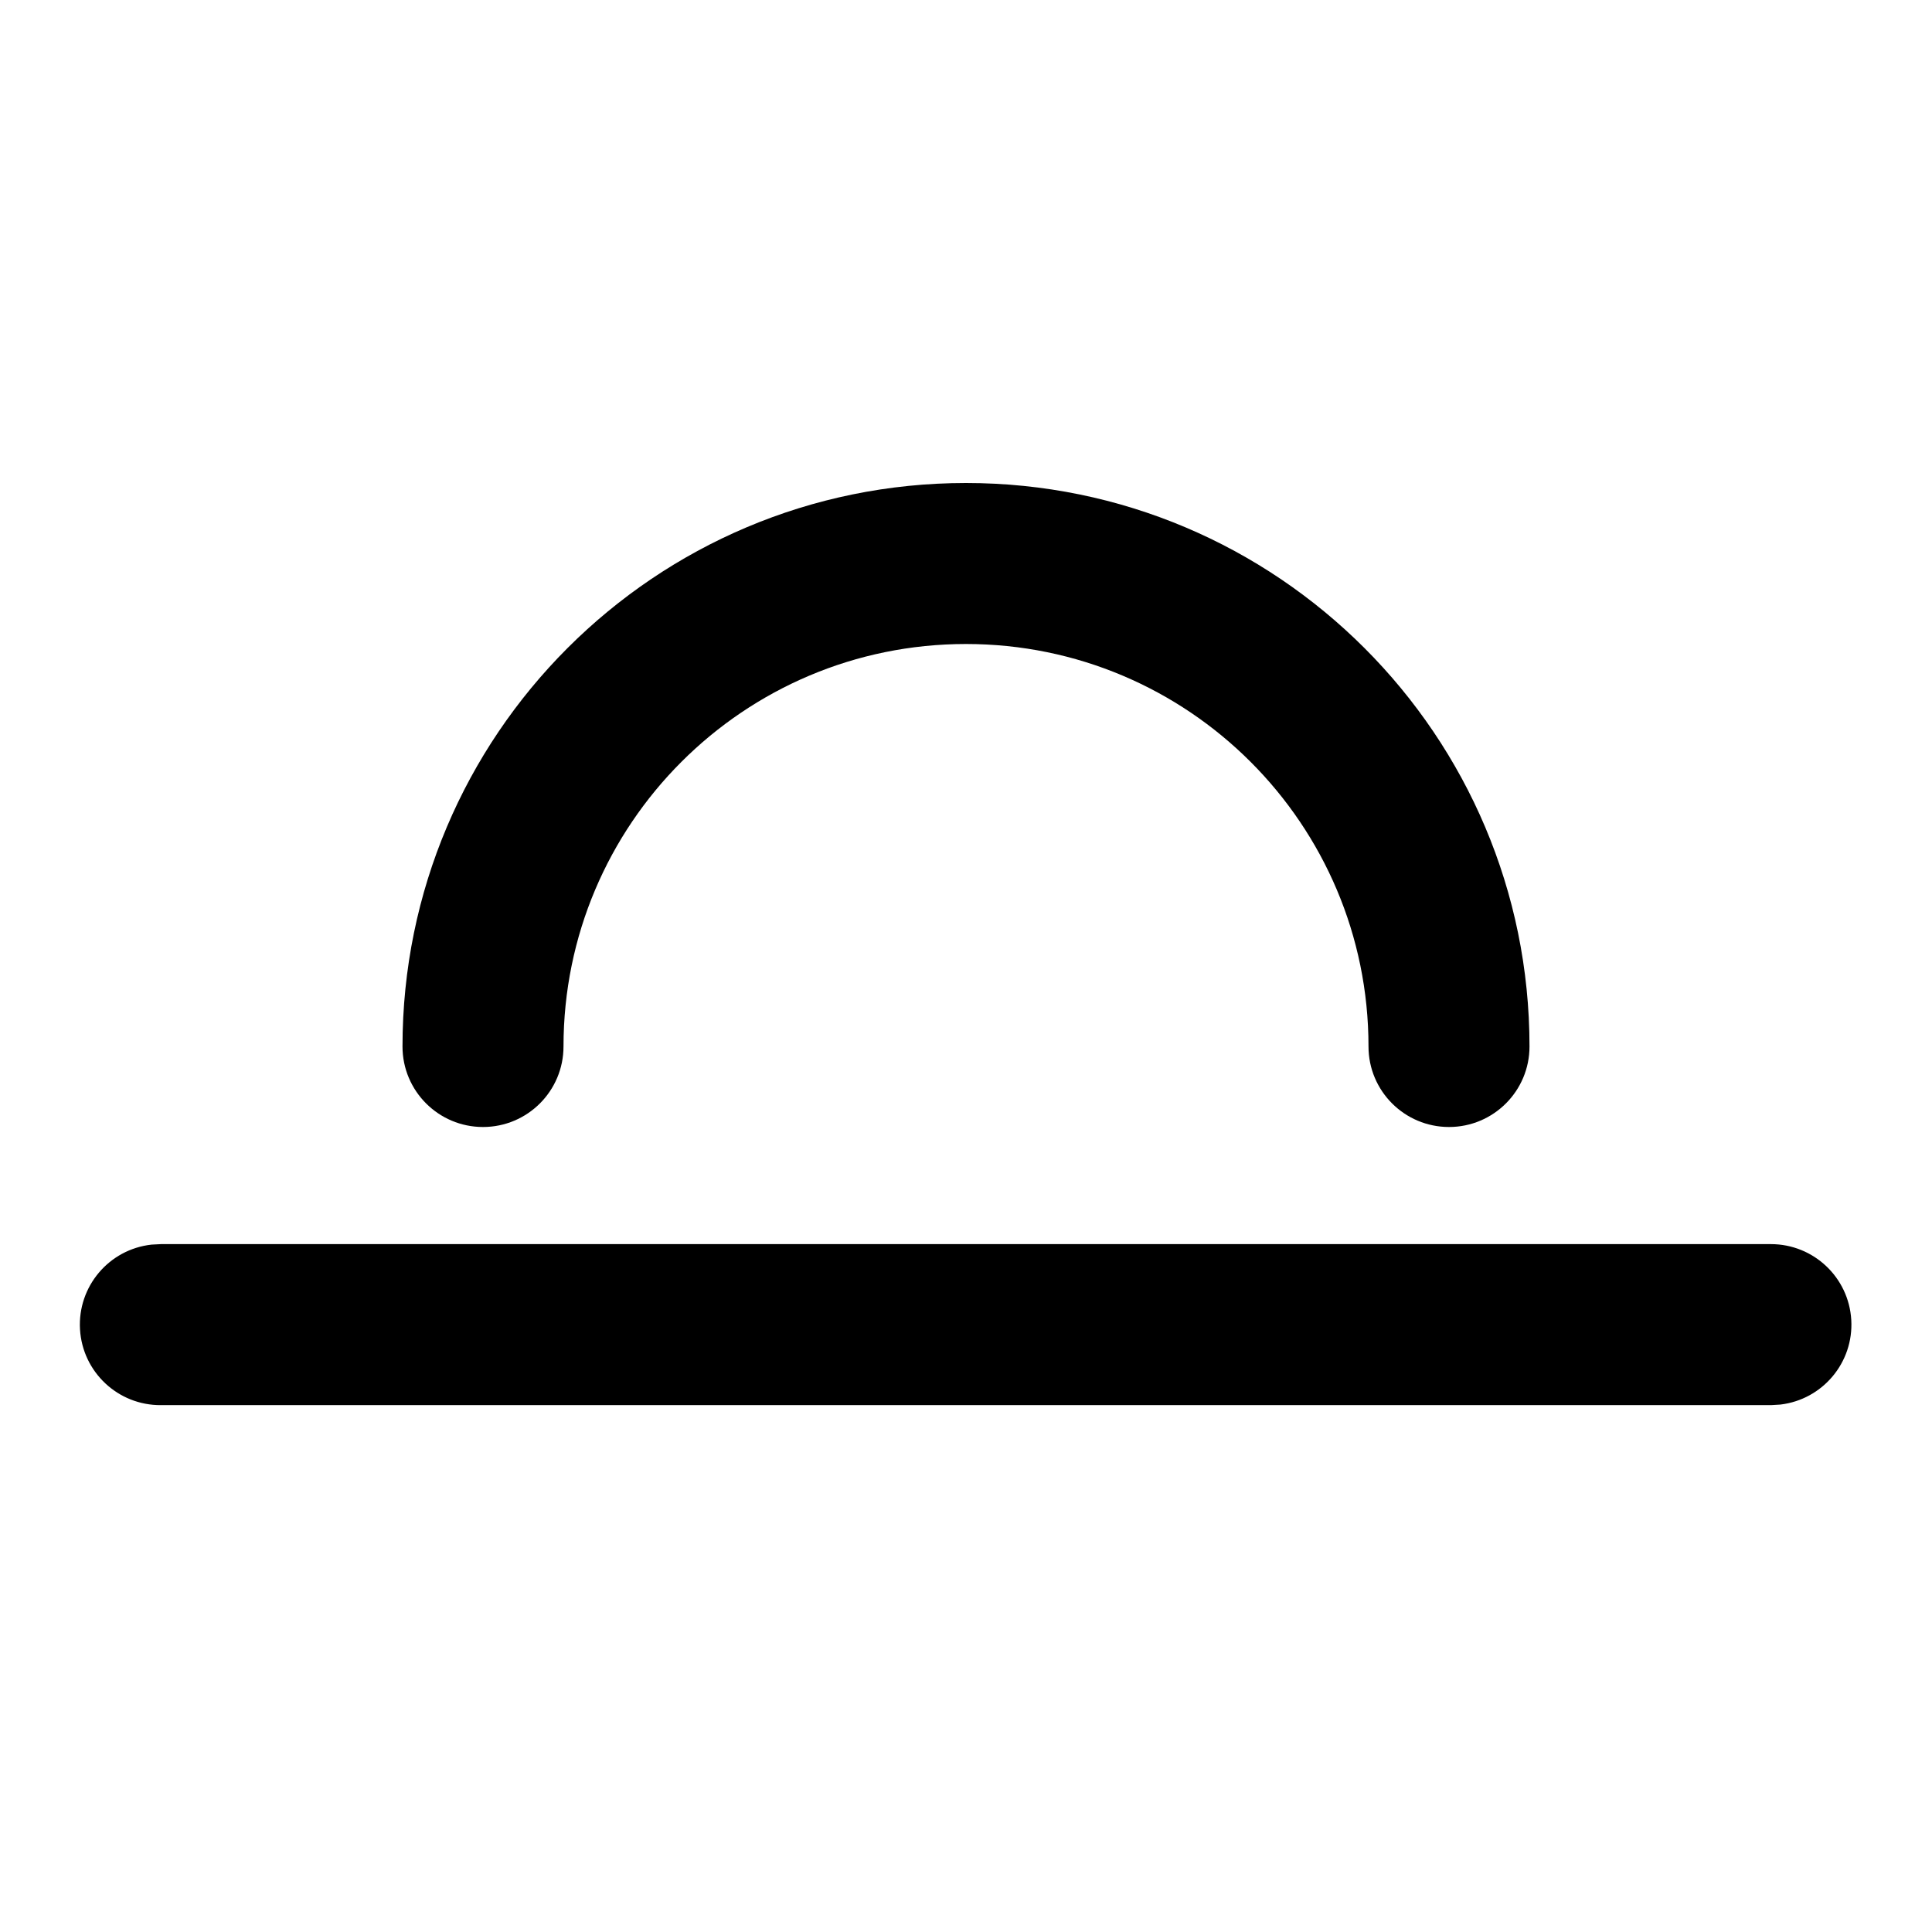
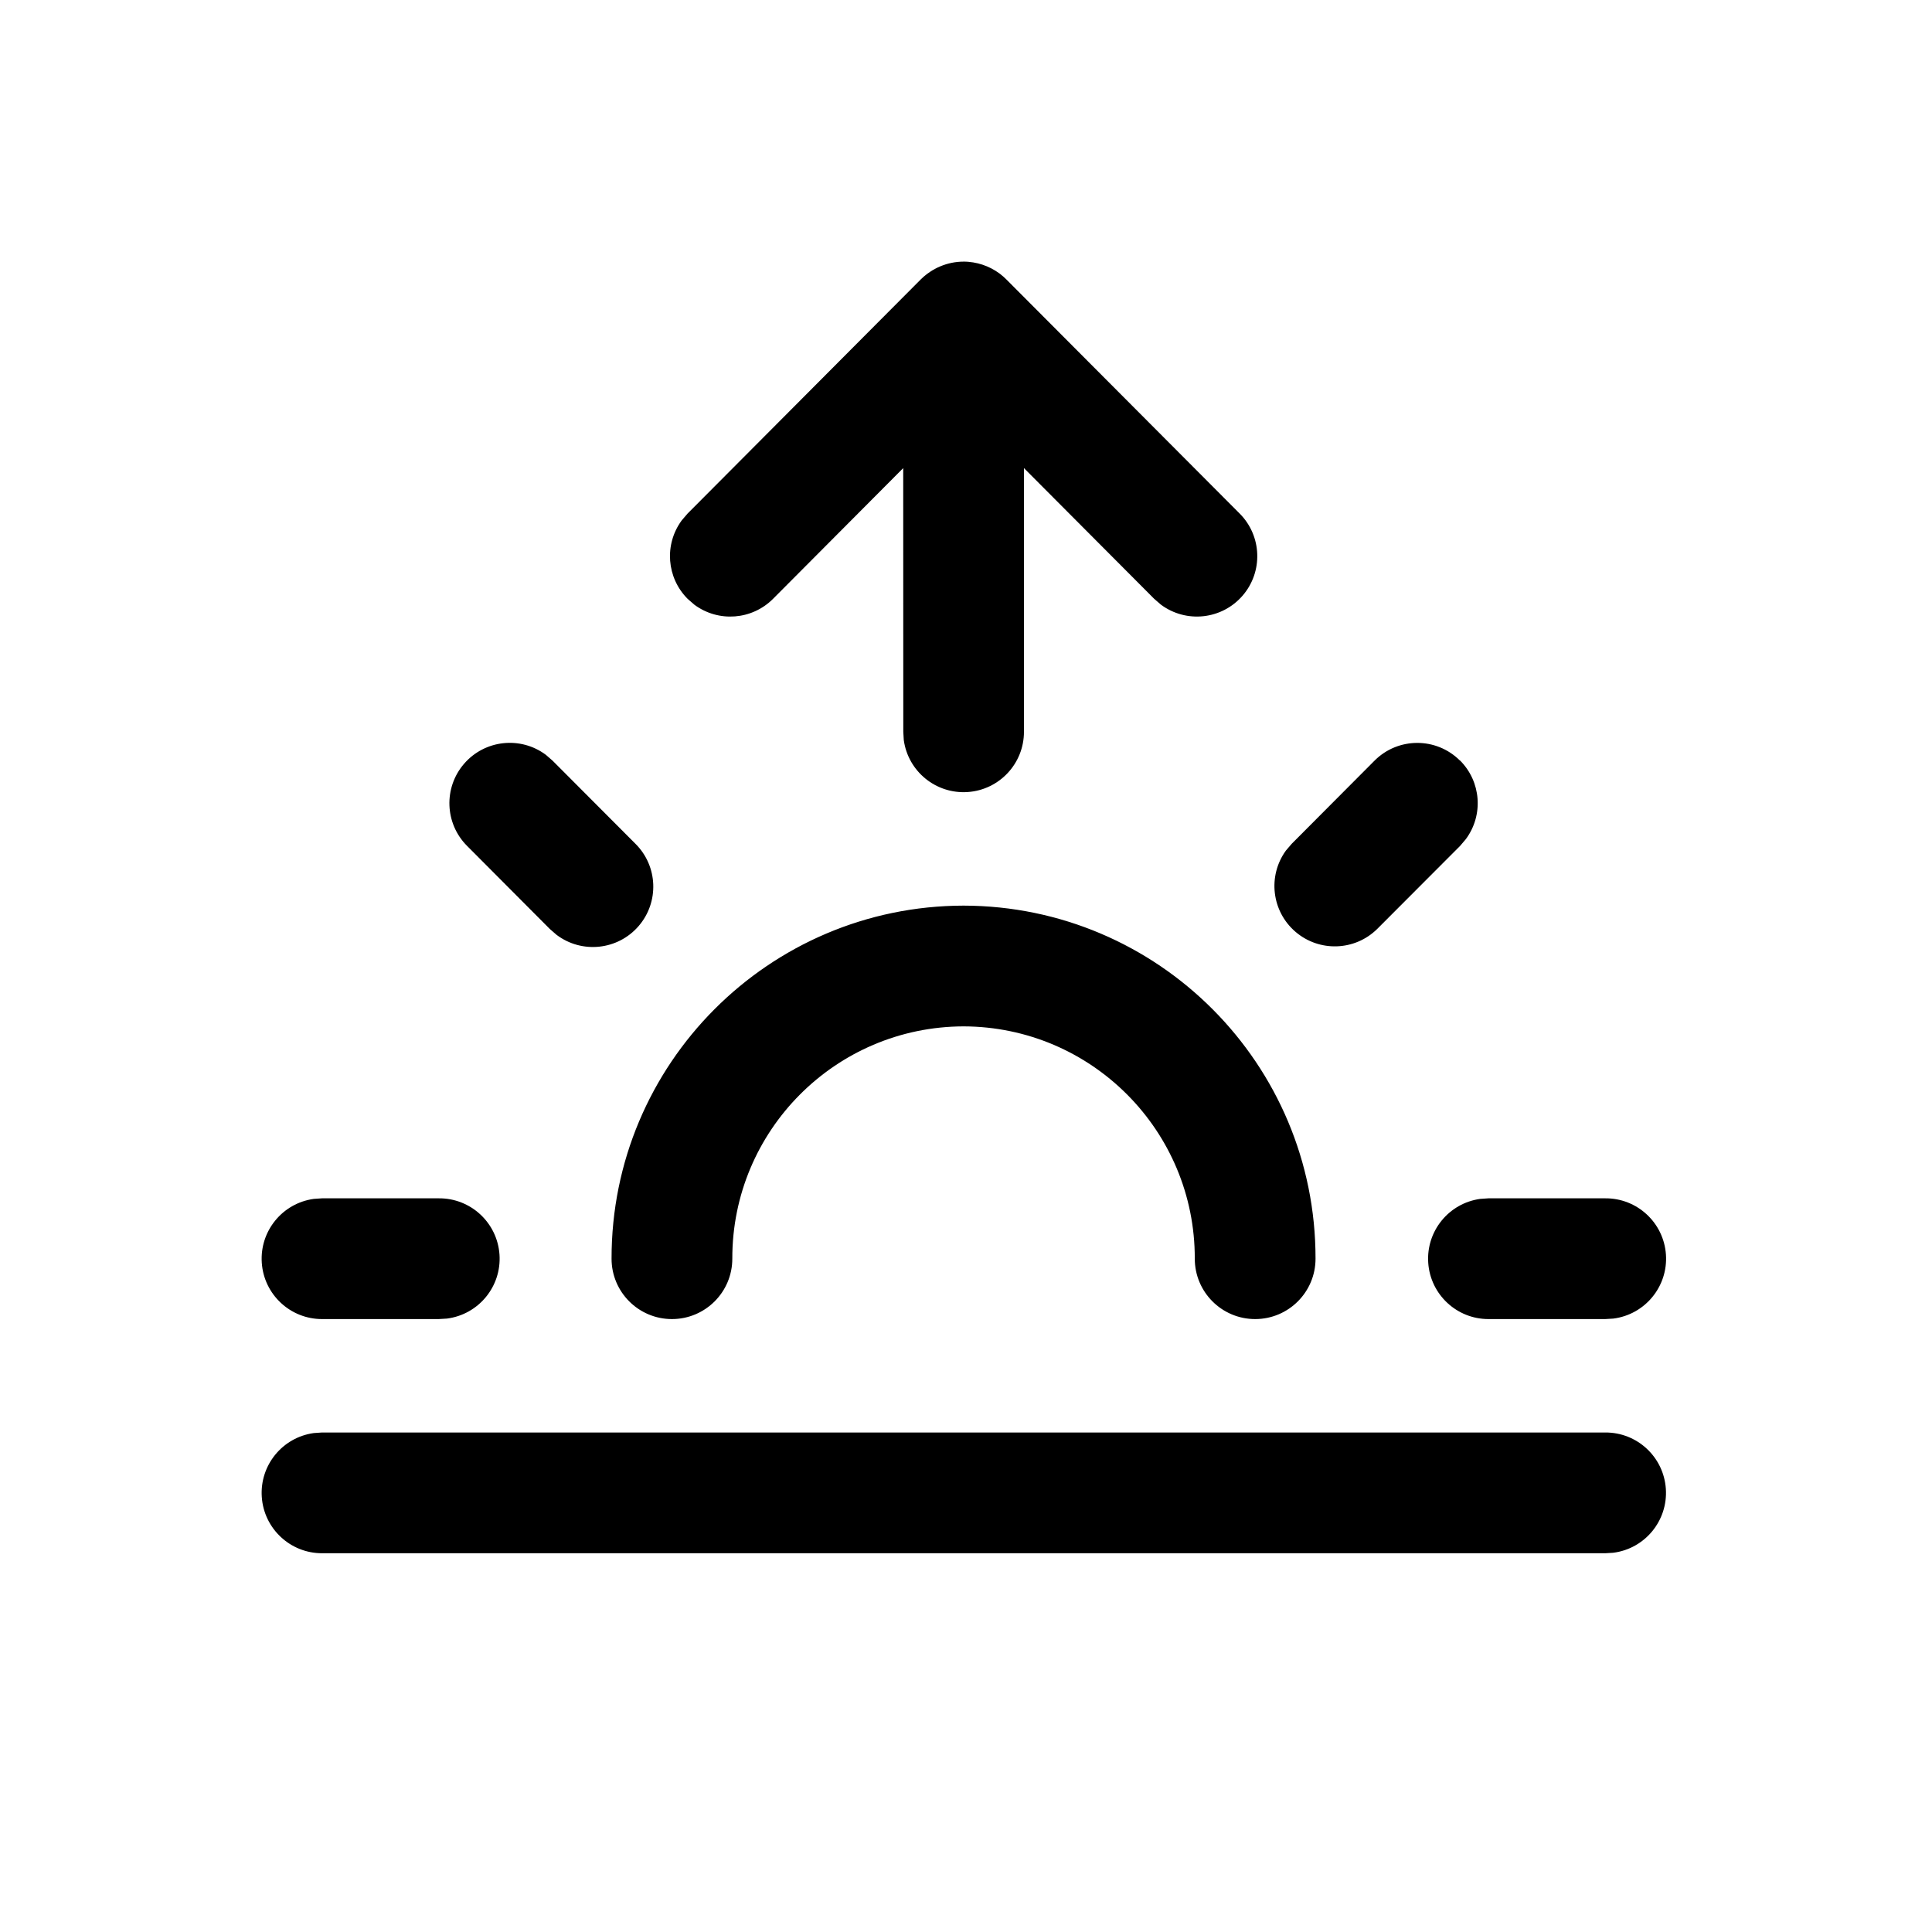
- <svg xmlns="http://www.w3.org/2000/svg" width="24" height="24">
-   <g fill="currentColor" fill-rule="nonzero">
-     <path d="M12 6a7 7 0 0 1 7 7 1 1 0 0 1-2 0 5 5 0 0 0-10 0 1 1 0 1 1-2 0 7 7 0 0 1 7-7zM22 15.455a1 1 0 0 1 .117 1.993l-.117.007H2a1 1 0 0 1-.117-1.994L2 15.455h20z" />
-   </g>
+ <svg xmlns="http://www.w3.org/2000/svg" width="24" height="24" viewBox="0 0 24 24">
+   <path d="M19.94 17.795a.75.75 0 0 1 .1 1.494l-.1.006H4a.75.75 0 0 1-.102-1.493L4 17.795h15.94zm-7.97-6.545a4.38 4.38 0 0 1 4.372 4.386.75.75 0 1 1-1.5 0 2.88 2.88 0 0 0-2.872-2.886 2.88 2.88 0 0 0-2.873 2.886.75.75 0 1 1-1.5 0 4.38 4.38 0 0 1 4.373-4.386zm-6.521 3.636a.75.75 0 0 1 .102 1.494l-.102.006H4a.75.75 0 0 1-.102-1.493L4 14.886h1.449zm14.49 0a.75.75 0 0 1 .102 1.494l-.102.006H18.49a.75.75 0 0 1-.102-1.493l.102-.007h1.45zM6.78 9.376l.084.073 1.03 1.033a.75.75 0 0 1-.98 1.131l-.084-.073-1.028-1.032a.75.75 0 0 1 .978-1.132zm11.356.07a.75.75 0 0 1 .074.977l-.072.085-1.03 1.032a.75.75 0 0 1-1.134-.974l.072-.084 1.029-1.033a.75.75 0 0 1 1.06-.002zM11.97 3.25h.016c.02 0 .04.002.061.004l-.077-.004a.754.754 0 0 1 .447.148l.008.006c.026.02.051.042.075.066L15.4 6.38a.75.75 0 0 1-.979 1.131l-.084-.073-1.617-1.623v3.276a.75.75 0 0 1-1.493.102l-.006-.102-.001-3.276-1.616 1.623a.75.75 0 0 1-.977.075l-.084-.073a.75.75 0 0 1-.074-.976l.072-.084 2.898-2.91a.76.76 0 0 1 .076-.066l-.076.067a.753.753 0 0 1 .532-.221z" fill="currentColor" fill-rule="nonzero" />
</svg>
